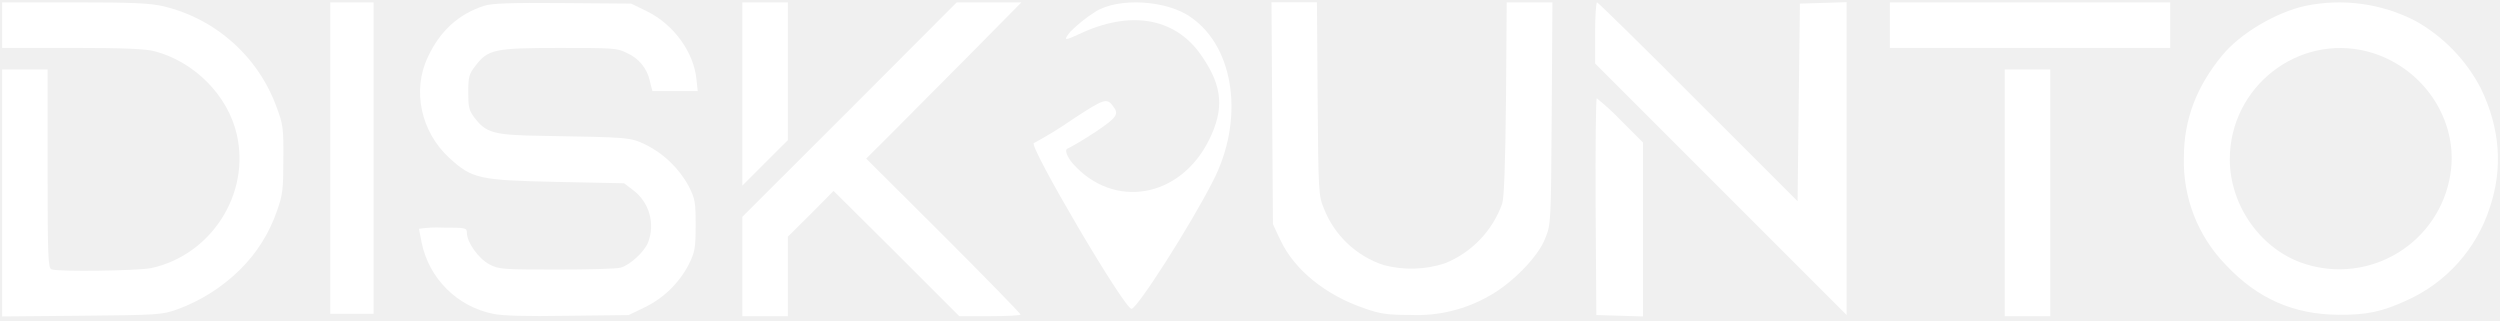
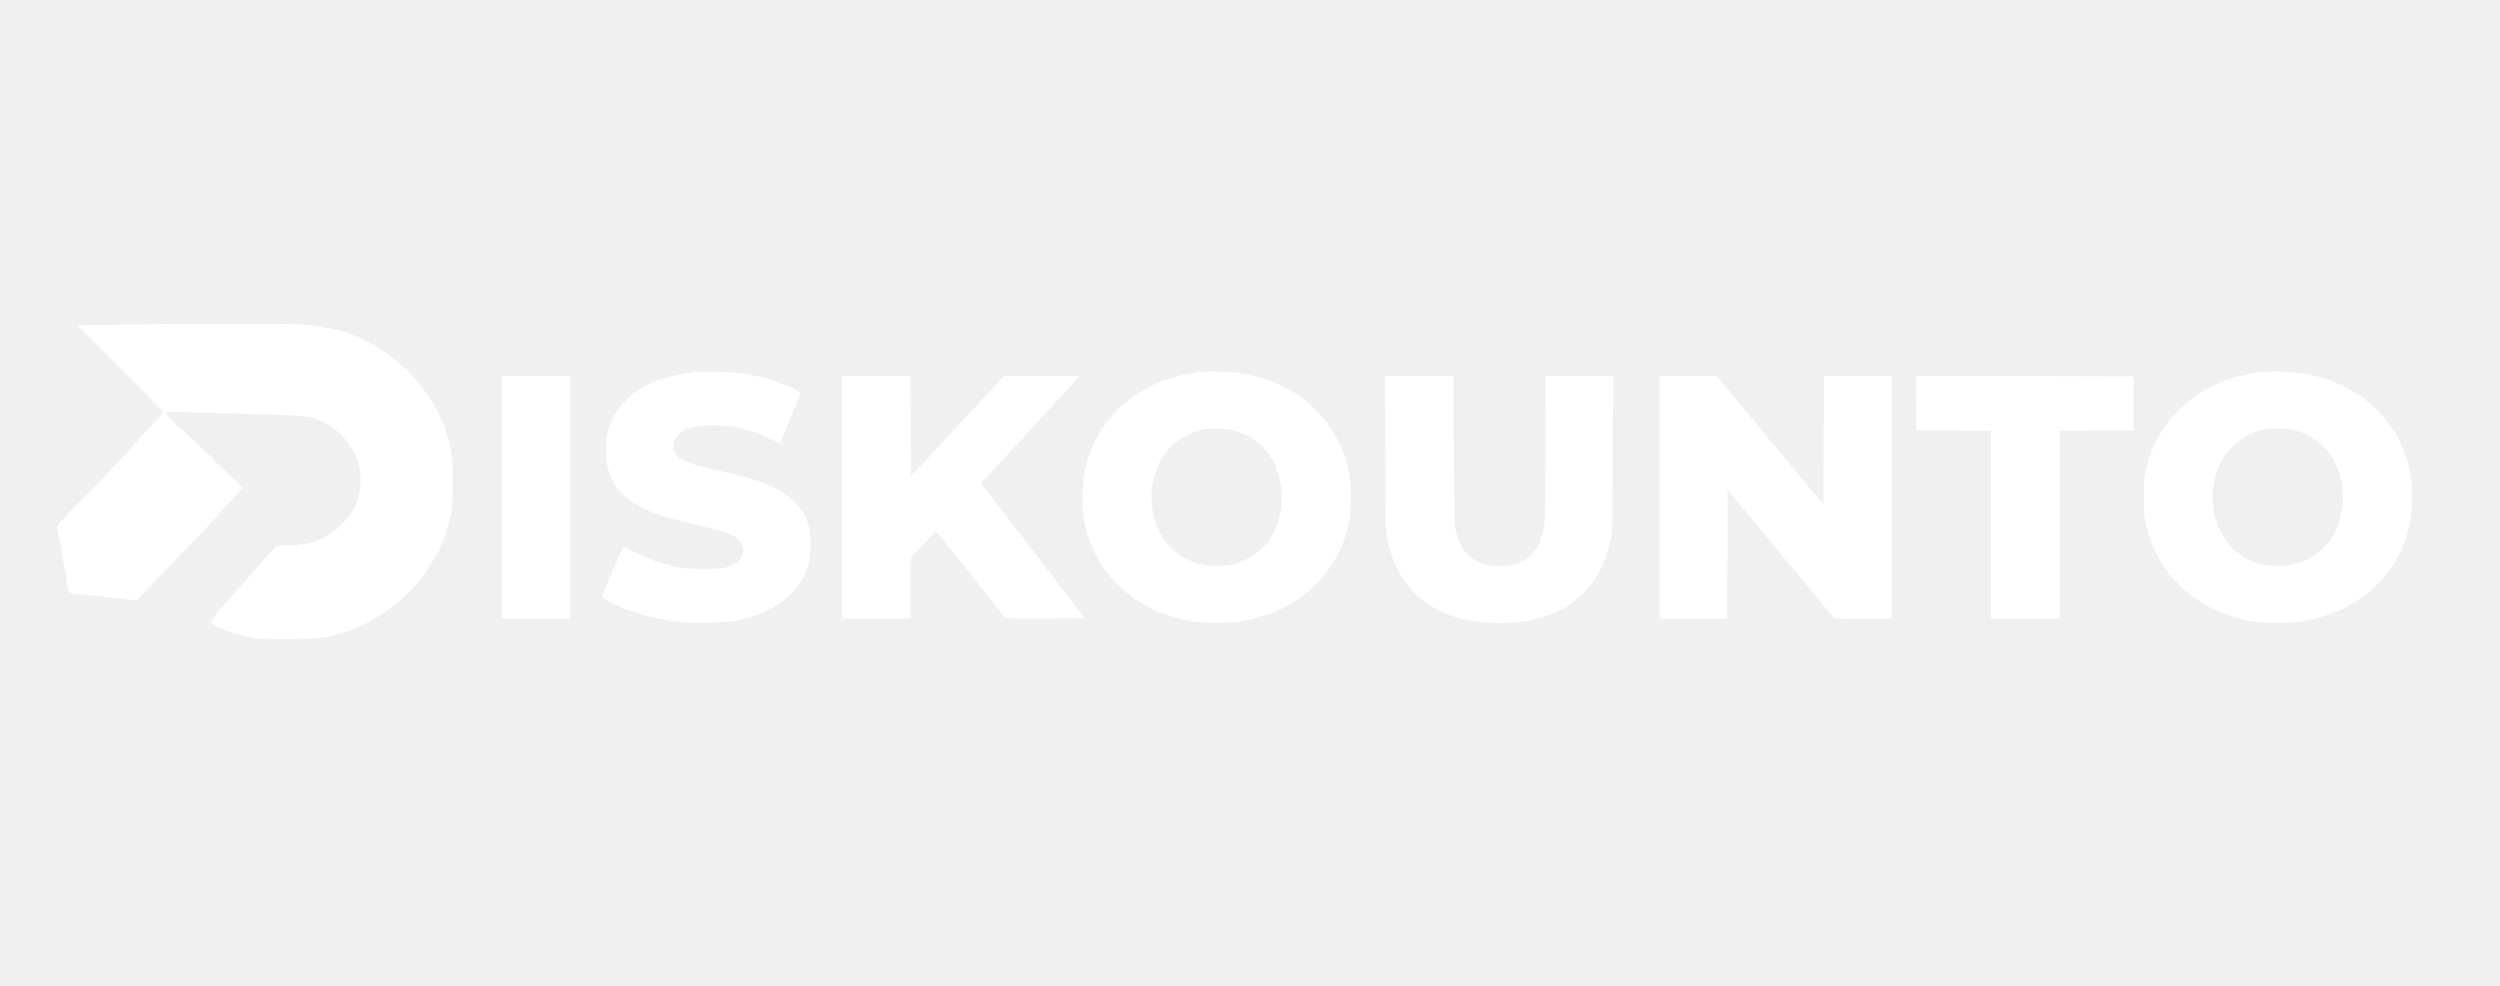
- <svg xmlns="http://www.w3.org/2000/svg" viewBox="0 0 568.82 72.83">
-   <defs>
-     <style>.cls-1,.cls-2{fill:#fff;}.cls-2{fill-opacity:0;stroke:#000;stroke-miterlimit:3.82;stroke-opacity:0;stroke-width:0.96px;}</style>
-   </defs>
-   <g id="Layer_2" data-name="Layer 2">
-     <g id="Layer_1-2" data-name="Layer 1">
-       <path id="a4OZyMl9J" class="cls-1" d="M.48,10.9h16c11.72,0,16.68.22,18.69.76,9.11,2.4,16.69,10.09,18.7,18.92C57,44.1,48.06,58.05,34.39,61c-3,.61-21.16.88-22.68.28-.76-.28-.88-2.83-.88-22.89V15.8H.48V72l18.15-.16c17.28-.16,18.26-.22,21.64-1.43a39.73,39.73,0,0,0,14.28-9,34.43,34.43,0,0,0,8.5-13.51c1.26-3.55,1.42-4.8,1.42-11.61.06-7.09-.06-8-1.53-11.89A36.36,36.36,0,0,0,37.16,1.42C34,.7,30,.54,16.89.54H.48V10.9Z" />
-       <path id="a4OZyMl9J-2" data-name="a4OZyMl9J" class="cls-2" d="M.48,10.9h16c11.72,0,16.68.22,18.69.76,9.11,2.4,16.69,10.09,18.7,18.92C57,44.1,48.06,58.05,34.39,61c-3,.61-21.16.88-22.68.28-.76-.28-.88-2.83-.88-22.89V15.8H.48V72l18.15-.16c17.28-.16,18.26-.22,21.64-1.43a39.73,39.73,0,0,0,14.28-9,34.43,34.43,0,0,0,8.5-13.51c1.26-3.55,1.42-4.8,1.42-11.61.06-7.09-.06-8-1.53-11.89A36.36,36.36,0,0,0,37.16,1.42C34,.7,30,.54,16.89.54H.48V10.9Z" />
-       <path id="a4WdPb4eHo" class="cls-1" d="M75.15,71.4H85V.54H75.15V71.4Z" />
-       <path id="a4WdPb4eHo-2" data-name="a4WdPb4eHo" class="cls-2" d="M75.15,71.4H85V.54H75.15V71.4Z" />
-       <path id="b3eoXNraFS" class="cls-1" d="M97.34,13c-3.6,7.57-1.58,17,4.9,22.94,5.17,4.74,6.76,5.07,24.47,5.45L142,41.7l2,1.52a10.24,10.24,0,0,1,3.43,12c-.87,2.13-4.14,5.12-6.21,5.67-.81.28-7.36.44-14.56.44-12.53,0-13.18-.06-15.36-1.21-2.45-1.31-5.07-5-5.07-7.13,0-1.15-.22-1.2-5.45-1.2a26.93,26.93,0,0,0-5.45.27c0,.11.28,1.52.6,3.11a20.81,20.81,0,0,0,16.3,16.24c2.07.44,7.35.6,16.89.44l13.9-.16,3.54-1.7a22.26,22.26,0,0,0,10.2-9.91c1.36-2.79,1.52-3.66,1.52-8.84s-.11-6-1.58-8.88a22.65,22.65,0,0,0-10-9.54c-3.38-1.58-3.7-1.58-23.28-1.91-11.06-.16-12.8-.65-15.42-4.08-1.3-1.69-1.46-2.46-1.46-5.83s.16-4.15,1.57-5.94c2.89-3.82,4.31-4.15,19.08-4.15,12.16,0,13.25,0,15.43,1.14a9,9,0,0,1,5.23,6.33c0,.16.24.93.6,2.34h10.3c-.16-1.57-.26-2.44-.28-2.61-.59-6.22-5.17-12.54-11.27-15.54L143.61.82,128,.7c-11.77-.1-16.08.06-17.82.61C104.42,3.16,100.12,7,97.34,13Z" />
-       <path id="b3eoXNraFS-2" data-name="b3eoXNraFS" class="cls-2" d="M97.34,13c-3.6,7.57-1.58,17,4.9,22.94,5.17,4.74,6.76,5.07,24.47,5.45L142,41.7l2,1.52a10.24,10.24,0,0,1,3.43,12c-.87,2.13-4.14,5.12-6.21,5.67-.81.28-7.36.44-14.56.44-12.53,0-13.18-.06-15.36-1.21-2.45-1.31-5.07-5-5.07-7.13,0-1.15-.22-1.2-5.45-1.2a26.93,26.93,0,0,0-5.45.27c0,.11.28,1.52.6,3.11a20.81,20.81,0,0,0,16.3,16.24c2.07.44,7.35.6,16.89.44l13.9-.16,3.54-1.7a22.26,22.26,0,0,0,10.2-9.91c1.36-2.79,1.52-3.66,1.52-8.84s-.11-6-1.58-8.88a22.65,22.65,0,0,0-10-9.54c-3.38-1.58-3.7-1.58-23.28-1.91-11.06-.16-12.8-.65-15.42-4.08-1.3-1.69-1.46-2.46-1.46-5.83s.16-4.15,1.57-5.94c2.89-3.82,4.31-4.15,19.08-4.15,12.16,0,13.25,0,15.43,1.14a9,9,0,0,1,5.23,6.33c0,.16.24.93.6,2.34h10.3c-.16-1.57-.26-2.44-.28-2.61-.59-6.22-5.17-12.54-11.27-15.54L143.61.82,128,.7c-11.77-.1-16.08.06-17.82.61C104.42,3.16,100.12,7,97.34,13Z" />
-       <path id="b1UQ3WTfU" class="cls-1" d="M168.9,42.24l5.17-5.18,5.19-5.17V.54H168.9v41.7Z" />
-       <path id="b1UQ3WTfU-2" data-name="b1UQ3WTfU" class="cls-2" d="M168.9,42.24l5.17-5.18,5.19-5.17V.54H168.9v41.7Z" />
-       <path id="aokkRAW7s" class="cls-1" d="M168.9,49.33V71.94h10.36V53.85l5.23-5.18,5.17-5.23L204,57.67l14.27,14.27h7c3.82,0,6.93-.16,6.93-.38s-7.91-8.34-17.5-17.93L197.08,36.08,202.2,31c2.84-2.84,10.74-10.84,17.66-17.77L232.4.54H217.68L193.27,25Z" />
-       <path id="aokkRAW7s-2" data-name="aokkRAW7s" class="cls-2" d="M168.9,49.33V71.94h10.36V53.85l5.23-5.18,5.17-5.23L204,57.67l14.27,14.27h7c3.82,0,6.93-.16,6.93-.38s-7.91-8.34-17.5-17.93L197.08,36.08,202.2,31c2.84-2.84,10.74-10.84,17.66-17.77L232.4.54H217.68L193.27,25Z" />
-       <path id="b59SBDoUb0" class="cls-1" d="M289.63,51c1,2.22,1.62,3.46,1.74,3.7,3.16,6.71,10.25,12.44,19,15.43,3.7,1.31,5.29,1.53,10.62,1.53a33,33,0,0,0,18-4.42c5.07-2.83,11-8.83,12.59-13,1.31-3.27,1.31-3.32,1.48-28.5q0-2.52.16-25.19H342.82q-.13,19.72-.16,21.92c-.16,15.1-.44,22.56-.87,23.87a22.93,22.93,0,0,1-13,13.56,24.6,24.6,0,0,1-14.05.39,22,22,0,0,1-13.52-12.86c-1.2-2.89-1.26-3.7-1.42-25q0-2.21-.16-21.92H289.3l.16,25.19Z" />
-       <path id="b59SBDoUb0-2" data-name="b59SBDoUb0" class="cls-2" d="M289.63,51c1,2.22,1.62,3.46,1.74,3.7,3.16,6.71,10.25,12.44,19,15.43,3.7,1.31,5.29,1.53,10.62,1.53a33,33,0,0,0,18-4.42c5.07-2.83,11-8.83,12.59-13,1.31-3.27,1.31-3.32,1.48-28.5q0-2.52.16-25.19H342.82q-.13,19.72-.16,21.92c-.16,15.1-.44,22.56-.87,23.87a22.93,22.93,0,0,1-13,13.56,24.6,24.6,0,0,1-14.05.39,22,22,0,0,1-13.52-12.86c-1.2-2.89-1.26-3.7-1.42-25q0-2.21-.16-21.92H289.3l.16,25.19Z" />
-       <path id="dbw93xtzH" class="cls-1" d="M362.93,14.44l28.62,28.62,28.61,28.62V.49l-5.28.17-5.35.16-.27,22.51L409,45.78,386.37,23.17C374,10.73,363.59.54,363.37.54s-.44,3.11-.44,7Z" />
-       <path id="dbw93xtzH-2" data-name="dbw93xtzH" class="cls-2" d="M362.93,14.44l28.62,28.62,28.61,28.62V.49l-5.28.17-5.35.16-.27,22.51L409,45.78,386.37,23.17C374,10.73,363.59.54,363.37.54s-.44,3.11-.44,7Z" />
-       <path id="b1t4ogpg5a" class="cls-1" d="M430,10.9h63.78V.54H430V10.9Z" />
-       <path id="b1t4ogpg5a-2" data-name="b1t4ogpg5a" class="cls-2" d="M430,10.9h63.78V.54H430V10.9Z" />
-       <path id="a1ZurQpZoF" class="cls-1" d="M505.58,12.65c-5.84,7.08-8.68,14.6-8.68,23.05a33.66,33.66,0,0,0,9.65,24.69c7.09,7.52,15.2,11.11,25.35,11.23,6.54.06,10-.66,15.69-3.27A34.83,34.83,0,0,0,566.51,47.2c3-8.94,2.34-17.93-2-27a37.25,37.25,0,0,0-15-15.48,37.92,37.92,0,0,0-25-3.38C517.78,2.84,509.66,7.63,505.58,12.65Zm51.93,27.14a25.58,25.58,0,0,1-33,20.28c-9.87-3.06-17.17-13.14-17.17-23.82,0-16.47,15.53-28.62,31.34-24.53C551.3,15.05,559.58,27.41,557.51,39.79Z" />
-       <path id="a1ZurQpZoF-2" data-name="a1ZurQpZoF" class="cls-2" d="M505.58,12.65c-5.84,7.08-8.68,14.6-8.68,23.05a33.66,33.66,0,0,0,9.65,24.69c7.09,7.52,15.2,11.11,25.35,11.23,6.54.06,10-.66,15.69-3.27A34.83,34.83,0,0,0,566.51,47.2c3-8.94,2.34-17.93-2-27a37.25,37.25,0,0,0-15-15.48,37.92,37.92,0,0,0-25-3.38C517.78,2.84,509.66,7.63,505.58,12.65Zm51.93,27.14a25.58,25.58,0,0,1-33,20.28c-9.87-3.06-17.17-13.14-17.17-23.82,0-16.47,15.53-28.62,31.34-24.53C551.3,15.05,559.58,27.41,557.51,39.79Z" />
-       <path id="cx7WiC8Lv" class="cls-1" d="M456.14,71.94h10.35V15.8H456.14V71.94Z" />
-       <path id="cx7WiC8Lv-2" data-name="cx7WiC8Lv" class="cls-2" d="M456.14,71.94h10.35V15.8H456.14V71.94Z" />
-       <path id="eiJMa5AI5" class="cls-1" d="M363.21,71.68l5.34.16,5.28.16V32.43l-5.06-5.07a59.88,59.88,0,0,0-5.46-5c-.21,0-.32,11.12-.26,24.65Q363.08,51.93,363.21,71.68Z" />
-       <path id="eiJMa5AI5-2" data-name="eiJMa5AI5" class="cls-2" d="M363.21,71.68l5.34.16,5.28.16V32.43l-5.06-5.07a59.88,59.88,0,0,0-5.46-5c-.21,0-.32,11.12-.26,24.65Q363.08,51.93,363.21,71.68Z" />
-       <path id="b2wY9MeyE6" class="cls-1" d="M243.5,7.24c-1.65,2.17-1.52,2.17,3.17,0C258,2.29,267.88,4.32,273.6,13c4.57,6.72,4.95,11.81,1.52,18.79-6.6,13.34-21.72,15.88-31,5.46-1.4-1.64-1.91-3.17-1.27-3.42s3.68-2,6.59-3.94c4.71-3.18,5.22-3.94,3.82-5.72-1.4-2-2.16-1.64-9.14,2.93a92.58,92.58,0,0,1-8.89,5.46c-1.28.5,20.57,37.71,22.22,37.71,1.27,0,13.46-19.05,18.54-29.08C283.12,27.44,281,10.93,271.06,4,265.6,0,254.42-.64,249.22,2.67A33.71,33.71,0,0,0,243.5,7.24Z" />
-       <path id="b2wY9MeyE6-2" data-name="b2wY9MeyE6" class="cls-2" d="M243.5,7.24c-1.65,2.17-1.52,2.17,3.17,0C258,2.29,267.88,4.32,273.6,13c4.57,6.72,4.95,11.81,1.52,18.79-6.6,13.34-21.72,15.88-31,5.46-1.4-1.64-1.91-3.17-1.27-3.42s3.68-2,6.59-3.94c4.71-3.18,5.22-3.94,3.82-5.72-1.4-2-2.16-1.64-9.14,2.93a92.58,92.58,0,0,1-8.89,5.46c-1.28.5,20.57,37.71,22.22,37.71,1.27,0,13.46-19.05,18.54-29.08C283.12,27.44,281,10.93,271.06,4,265.6,0,254.42-.64,249.22,2.67A33.71,33.71,0,0,0,243.5,7.24Z" />
-     </g>
+ <svg xmlns="http://www.w3.org/2000/svg" version="1.0" width="2740pt" height="1080pt" viewBox="0 0 2740 1080" preserveAspectRatio="xMidYMid meet">
+   <g transform="translate(0,1080) scale(0.1,-0.1)" fill="#ffffff" stroke="none">
+     <path d="M1648 7245 c-3 -3 -183 -5 -401 -6 -219 0 -397 -2 -397 -4 0 -2 66 -68 146 -147 141 -138 306 -304 640 -642 151 -152 156 -160 143 -182 -8 -12 -76 -86 -152 -164 -76 -79 -143 -153 -150 -165 -11 -21 -245 -268 -582 -613 -262 -269 -276 -285 -269 -312 19 -78 37 -163 45 -220 12 -81 24 -151 43 -260 9 -47 19 -110 22 -140 10 -82 22 -95 91 -98 32 -1 92 -6 133 -12 41 -5 120 -14 175 -19 55 -6 159 -17 230 -26 l130 -15 128 133 c71 72 210 217 310 322 100 104 221 229 270 278 48 49 112 119 141 155 30 37 113 128 185 202 72 74 130 140 130 145 0 6 -28 34 -62 64 -73 64 -245 229 -268 257 -20 23 -252 241 -329 309 -115 100 -189 176 -184 190 4 10 35 12 147 9 78 -2 232 -6 342 -9 1142 -30 1088 -25 1267 -116 152 -78 301 -254 350 -412 47 -155 38 -346 -23 -482 -59 -132 -210 -288 -341 -354 -46 -23 -102 -47 -123 -52 -99 -26 -208 -40 -295 -37 -52 1 -102 -2 -110 -7 -13 -8 -205 -223 -340 -379 -14 -16 -30 -34 -35 -40 -6 -6 -62 -69 -125 -141 -63 -71 -118 -131 -122 -133 -3 -2 -23 -30 -44 -63 -21 -32 -42 -59 -46 -59 -4 0 -8 -6 -8 -12 1 -13 73 -68 88 -68 5 0 36 -11 71 -25 71 -29 137 -48 271 -78 85 -19 127 -21 395 -21 321 0 378 6 581 59 184 49 311 108 476 220 158 107 328 259 406 364 15 20 29 38 32 41 17 16 60 80 60 88 0 6 3 12 8 14 18 8 129 215 172 323 35 88 77 262 86 360 10 106 11 401 1 495 -9 77 -33 200 -46 235 -15 37 -31 91 -31 103 0 19 -64 156 -120 257 -198 360 -569 667 -965 800 -74 25 -214 54 -382 79 -86 14 -231 16 -931 16 -456 0 -831 -2 -834 -5z" />
+     <path d="M7630 6724 c-363 -45 -585 -131 -758 -298 -158 -151 -233 -332 -233 -559 1 -355 185 -575 599 -714 59 -19 220 -62 359 -94 364 -84 470 -125 523 -199 59 -83 23 -199 -79 -249 -79 -39 -130 -46 -336 -46 -167 1 -216 4 -300 23 -157 34 -289 81 -434 154 -74 37 -136 66 -137 65 -2 -1 -57 -124 -123 -272 -89 -199 -117 -272 -110 -282 20 -23 253 -132 359 -167 115 -37 292 -77 440 -98 144 -20 509 -16 635 6 394 71 672 254 790 522 48 109 59 169 59 319 -1 124 -4 149 -27 221 -92 277 -328 435 -823 549 -433 99 -509 122 -582 174 -69 51 -89 128 -53 207 25 55 83 100 161 126 93 30 333 37 468 13 127 -23 293 -76 419 -135 l101 -48 20 47 c27 61 192 460 203 489 8 20 2 25 -69 61 -235 118 -515 180 -842 186 -107 2 -211 1 -230 -1z" />
+     <path d="M13136 6720 c-659 -83 -1132 -501 -1253 -1107 -12 -64 -17 -136 -17 -263 0 -127 5 -199 17 -263 113 -562 519 -958 1116 -1084 114 -24 147 -27 336 -27 189 0 222 3 336 27 597 126 1003 522 1116 1084 24 122 24 404 0 526 -112 560 -522 960 -1111 1083 -135 28 -412 40 -540 24z m384 -636 c304 -75 508 -339 527 -684 7 -125 -7 -223 -46 -338 -37 -106 -81 -179 -156 -257 -269 -280 -745 -282 -1017 -4 -277 283 -277 815 0 1098 101 103 248 178 394 200 80 12 214 5 298 -15z" />
+     <path d="M24766 6720 c-659 -83 -1132 -501 -1253 -1107 -12 -64 -17 -136 -17 -263 0 -127 5 -199 17 -263 113 -562 519 -958 1116 -1084 114 -24 147 -27 336 -27 189 0 222 3 336 27 597 126 1003 522 1116 1084 12 64 17 136 17 263 0 127 -5 199 -17 263 -112 560 -522 960 -1111 1083 -135 28 -412 40 -540 24z m384 -636 c304 -75 508 -339 527 -684 7 -125 -7 -223 -46 -338 -37 -106 -81 -179 -156 -257 -269 -280 -745 -282 -1017 -4 -277 283 -277 815 0 1098 101 103 248 178 394 200 80 12 214 5 298 -15z" />
+     <path d="M5500 5350 l0 -1330 375 0 375 0 0 1330 0 1330 -375 0 -375 0 0 -1330z" />
+     <path d="M9230 5350 l0 -1330 375 0 375 0 0 333 1 332 135 145 c74 80 138 145 143 145 5 0 172 -207 371 -460 199 -253 369 -468 379 -478 16 -16 48 -17 449 -15 l432 3 -570 739 -571 740 54 55 c52 54 972 1054 1011 1099 l19 22 -414 0 -414 -1 -510 -549 -510 -550 -3 550 -2 550 -375 0 -375 0 0 -1330z" />
+     <path d="M15183 5838 c3 -755 5 -852 21 -932 50 -254 141 -440 290 -595 92 -94 169 -149 297 -211 169 -80 333 -117 564 -127 409 -17 747 88 975 304 174 164 272 354 326 629 16 80 18 177 21 932 l4 842 -370 0 -370 0 -3 -817 c-4 -811 -4 -819 -26 -898 -30 -107 -63 -173 -118 -234 -170 -189 -570 -182 -728 13 -48 58 -83 133 -108 228 -21 81 -22 99 -25 896 l-4 812 -375 0 -375 0 4 -842z" />
+     <path d="M18190 5350 l0 -1330 370 0 370 0 2 705 3 705 585 -704 585 -705 313 -1 312 0 0 1330 0 1330 -370 0 -370 0 -2 -705 -3 -705 -585 704 -585 705 -312 1 -313 0 0 -1330z" />
+     <path d="M21002 6383 l3 -298 408 -3 407 -2 0 -1030 0 -1030 375 0 375 0 0 1030 0 1030 408 2 407 3 0 295 0 295 -1193 3 -1192 2 2 -297z" />
  </g>
</svg>
